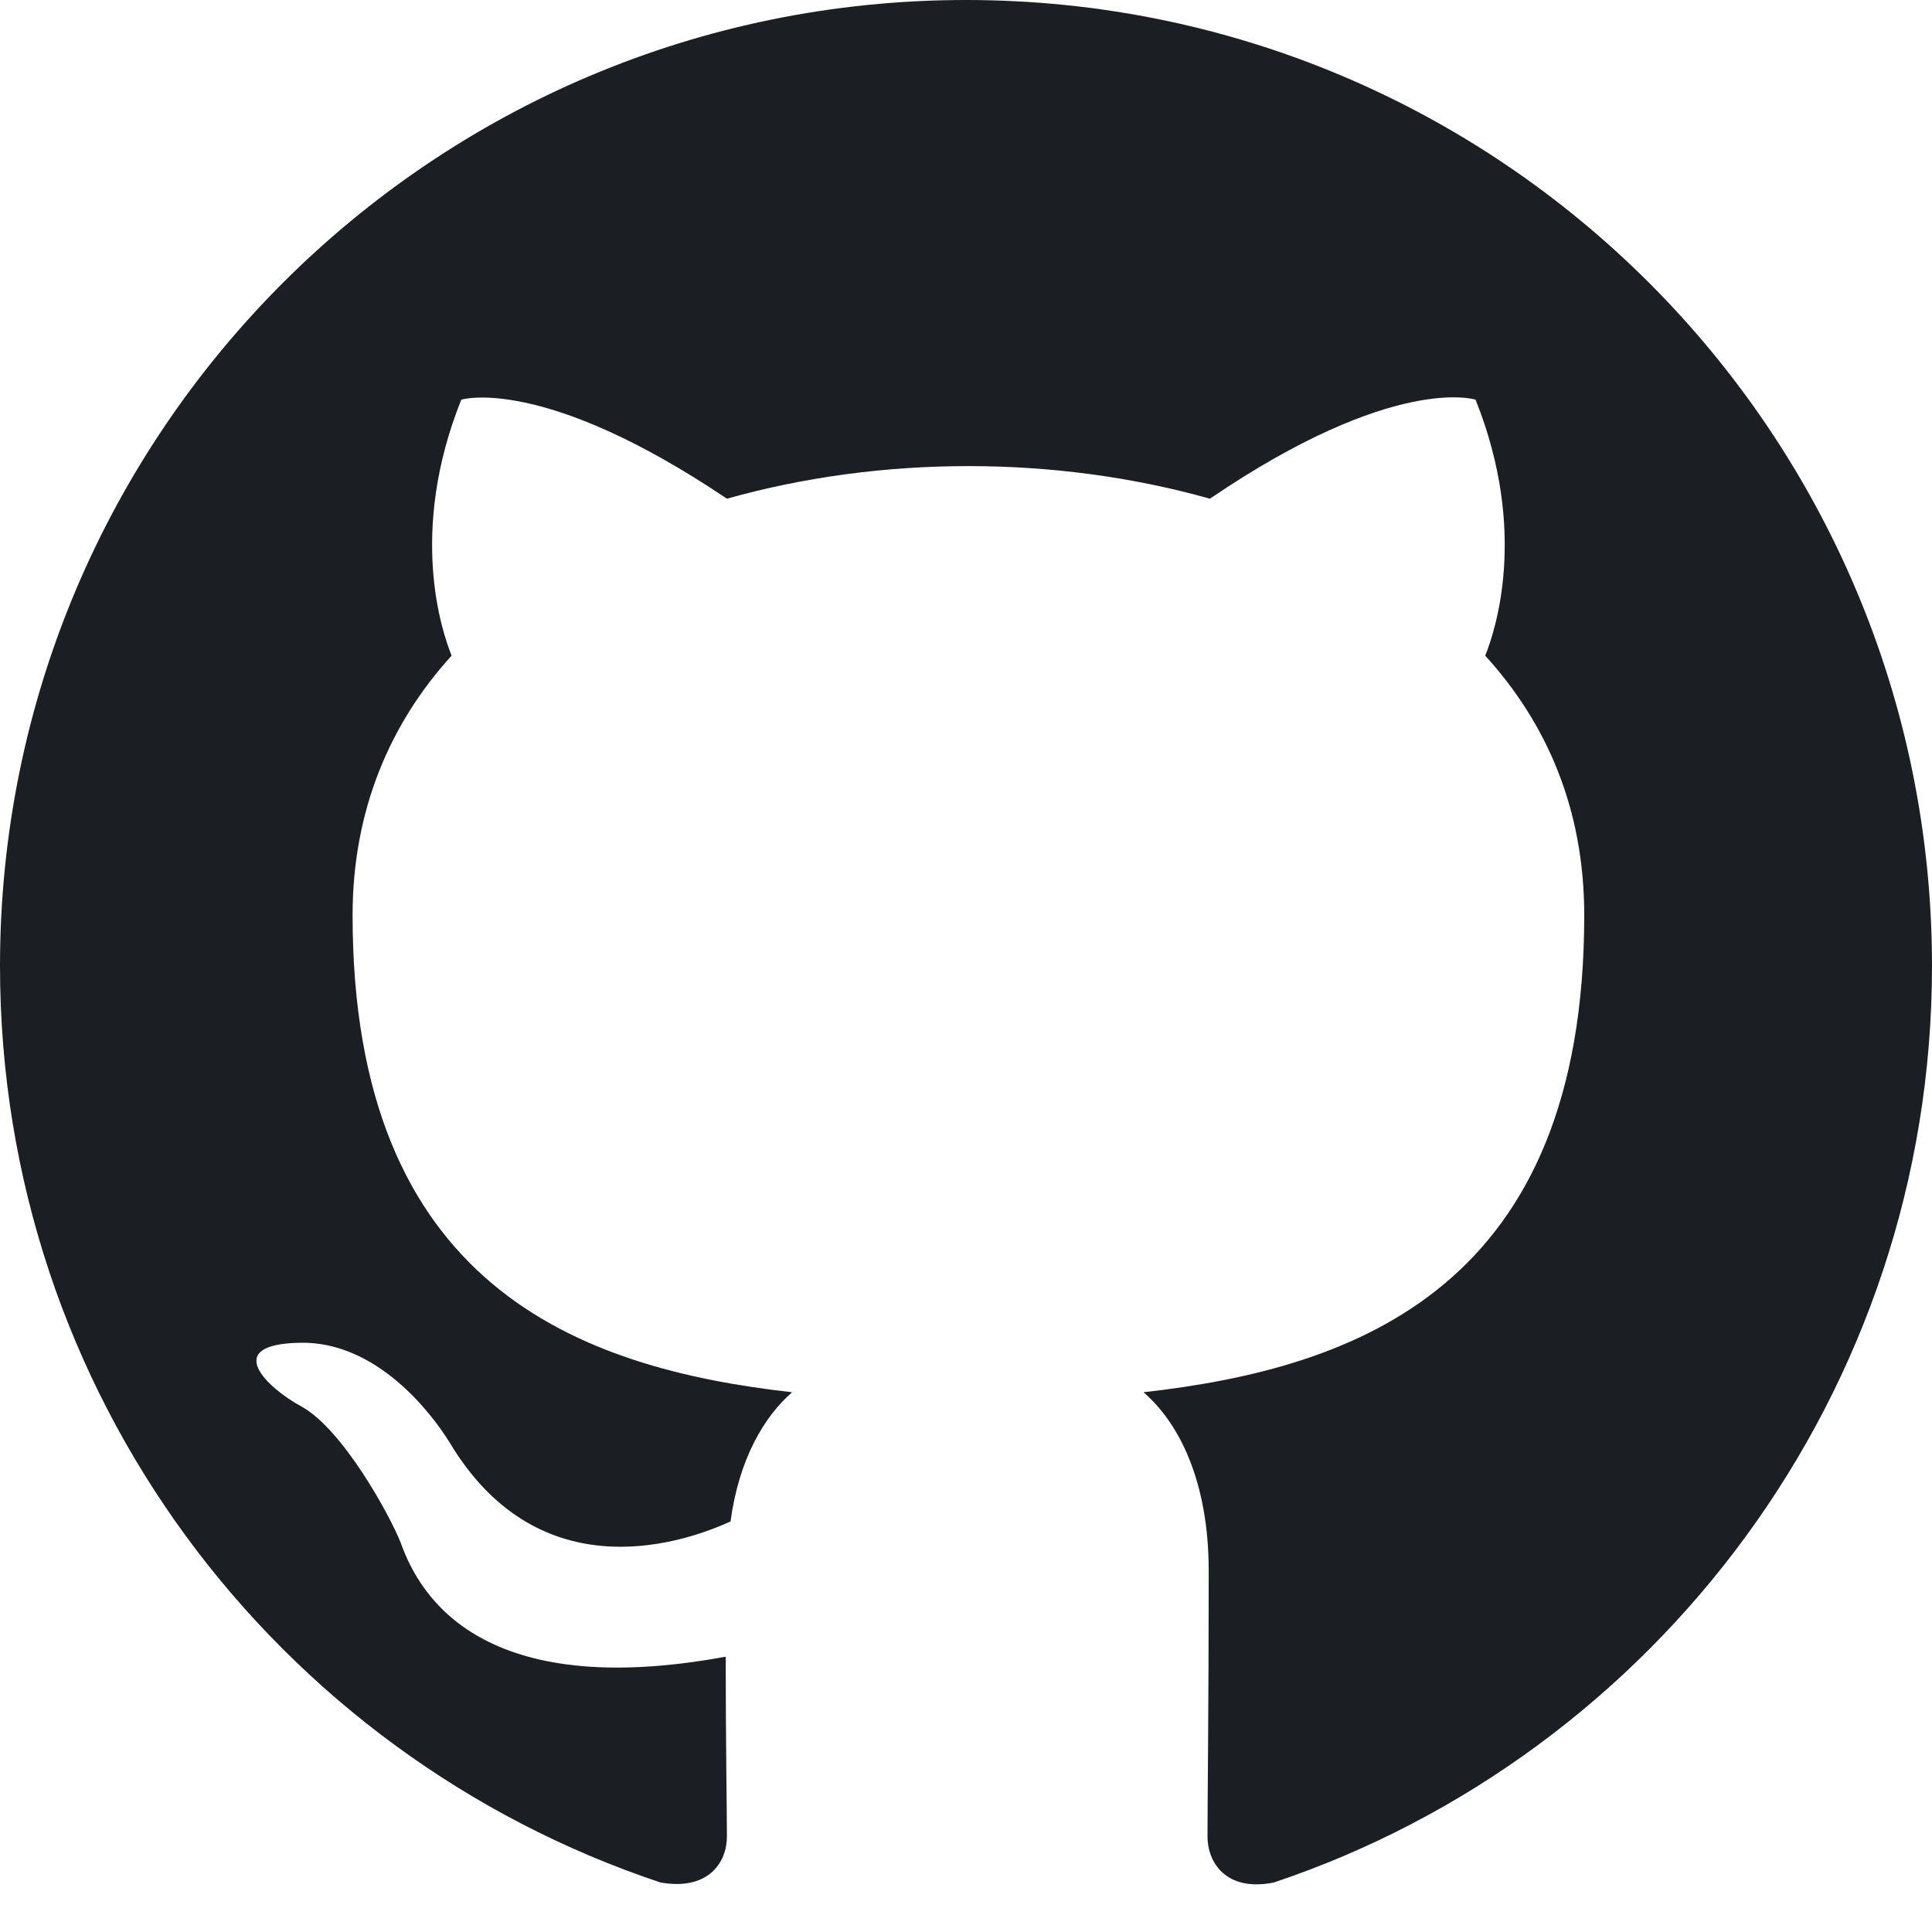
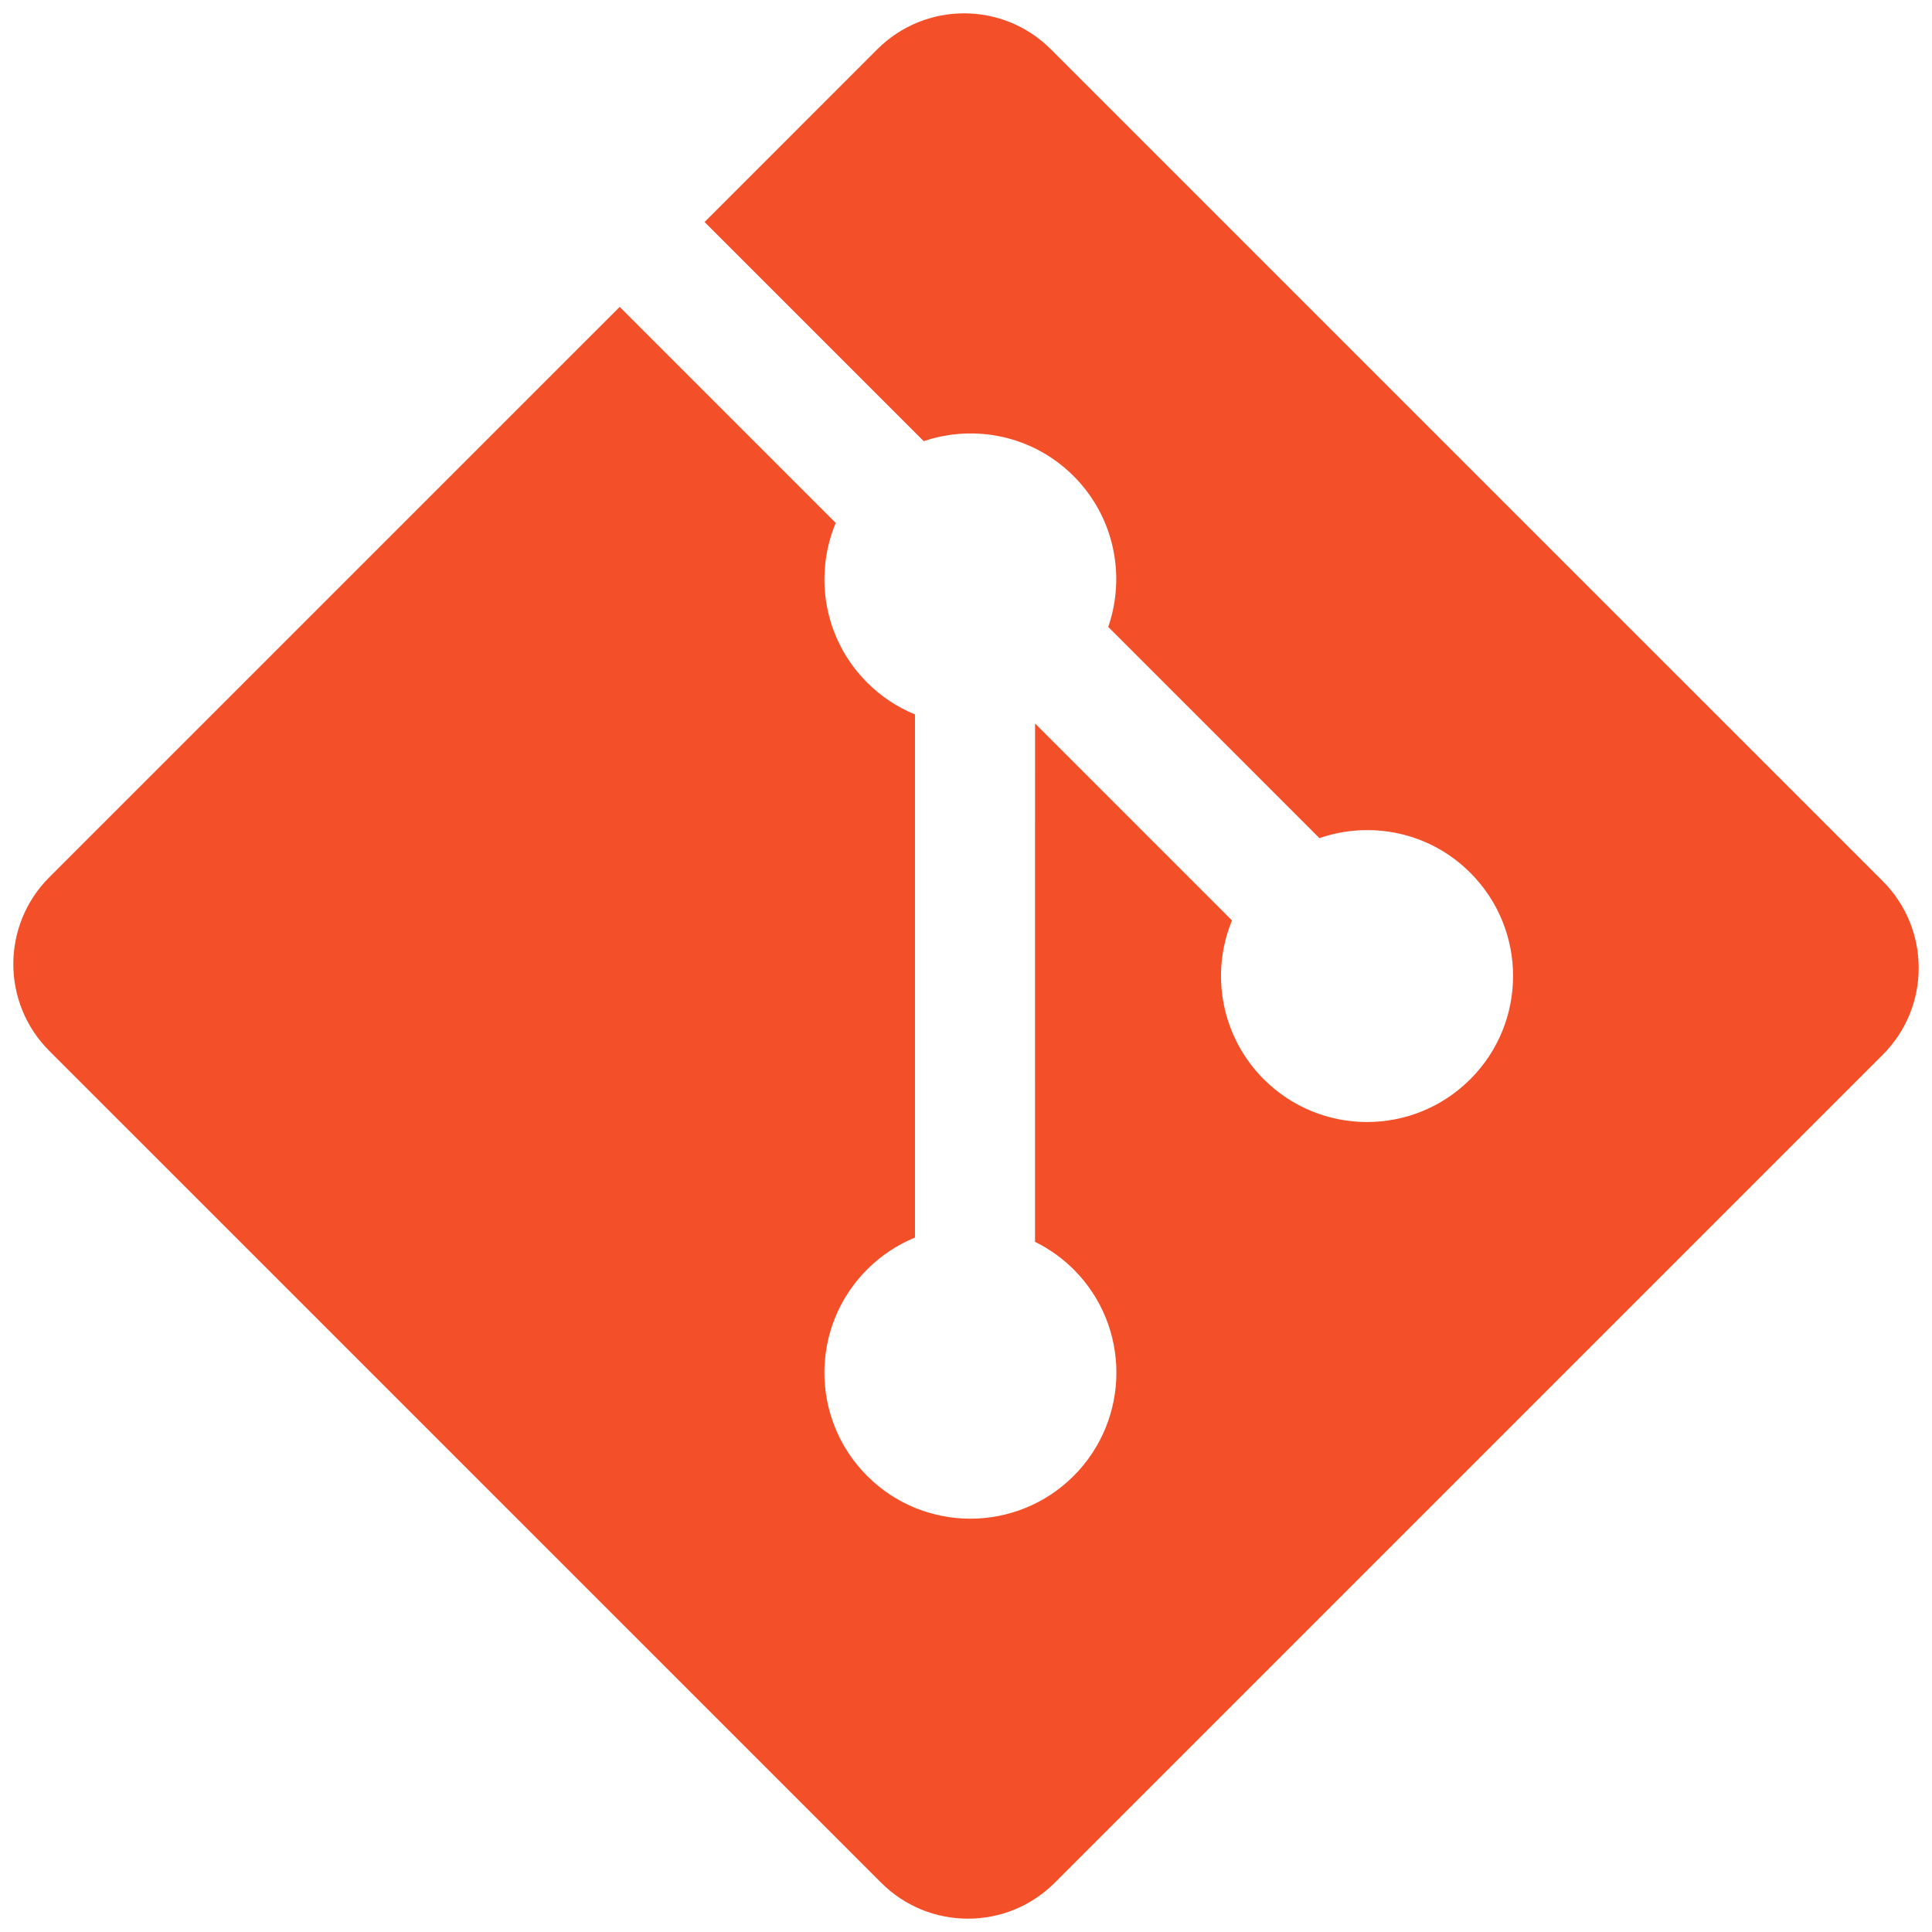
- <svg xmlns="http://www.w3.org/2000/svg" width="1024" height="1024" viewBox="0 0 1024 1024" fill="none">
-   <path fill-rule="evenodd" clip-rule="evenodd" d="M8 0C3.58 0 0 3.58 0 8C0 11.54 2.29 14.53 5.47 15.59C5.87 15.66 6.02 15.42 6.02 15.21C6.02 15.02 6.01 14.39 6.01 13.72C4 14.09 3.48 13.23 3.32 12.78C3.23 12.55 2.84 11.84 2.5 11.65C2.22 11.5 1.82 11.13 2.49 11.12C3.12 11.11 3.57 11.7 3.72 11.94C4.44 13.15 5.59 12.81 6.05 12.6C6.12 12.08 6.33 11.73 6.56 11.53C4.78 11.33 2.92 10.64 2.92 7.58C2.92 6.71 3.23 5.99 3.74 5.43C3.66 5.23 3.38 4.41 3.82 3.31C3.82 3.31 4.49 3.1 6.02 4.13C6.66 3.95 7.34 3.86 8.02 3.86C8.7 3.86 9.38 3.95 10.02 4.13C11.55 3.09 12.22 3.31 12.22 3.31C12.66 4.41 12.38 5.23 12.3 5.43C12.81 5.99 13.12 6.7 13.12 7.58C13.12 10.65 11.25 11.33 9.47 11.53C9.76 11.78 10.01 12.26 10.01 13.01C10.01 14.08 10 14.94 10 15.21C10 15.42 10.15 15.67 10.55 15.59C13.71 14.53 16 11.53 16 8C16 3.58 12.42 0 8 0Z" transform="scale(64)" fill="#1B1F23" />
+ <svg xmlns="http://www.w3.org/2000/svg" viewBox="0 0 128 128">
+   <path fill="#F34F29" d="M124.737 58.378L69.621 3.264c-3.172-3.174-8.32-3.174-11.497 0L46.68 14.71l14.518 14.518c3.375-1.139 7.243-.375 9.932 2.314 2.703 2.706 3.461 6.607 2.294 9.993l13.992 13.993c3.385-1.167 7.292-.413 9.994 2.295 3.78 3.777 3.78 9.9 0 13.679a9.673 9.673 0 01-13.683 0 9.677 9.677 0 01-2.105-10.521L68.574 47.933l-.002 34.341a9.708 9.708 0 012.559 1.828c3.778 3.777 3.778 9.898 0 13.683-3.779 3.777-9.904 3.777-13.679 0-3.778-3.784-3.778-9.905 0-13.683a9.65 9.65 0 013.167-2.11V47.333a9.581 9.581 0 01-3.167-2.111c-2.862-2.86-3.551-7.06-2.083-10.576L41.056 20.333 3.264 58.123a8.133 8.133 0 000 11.5l55.117 55.114c3.174 3.174 8.32 3.174 11.499 0l54.858-54.858a8.135 8.135 0 00-.001-11.501z" />
</svg>
